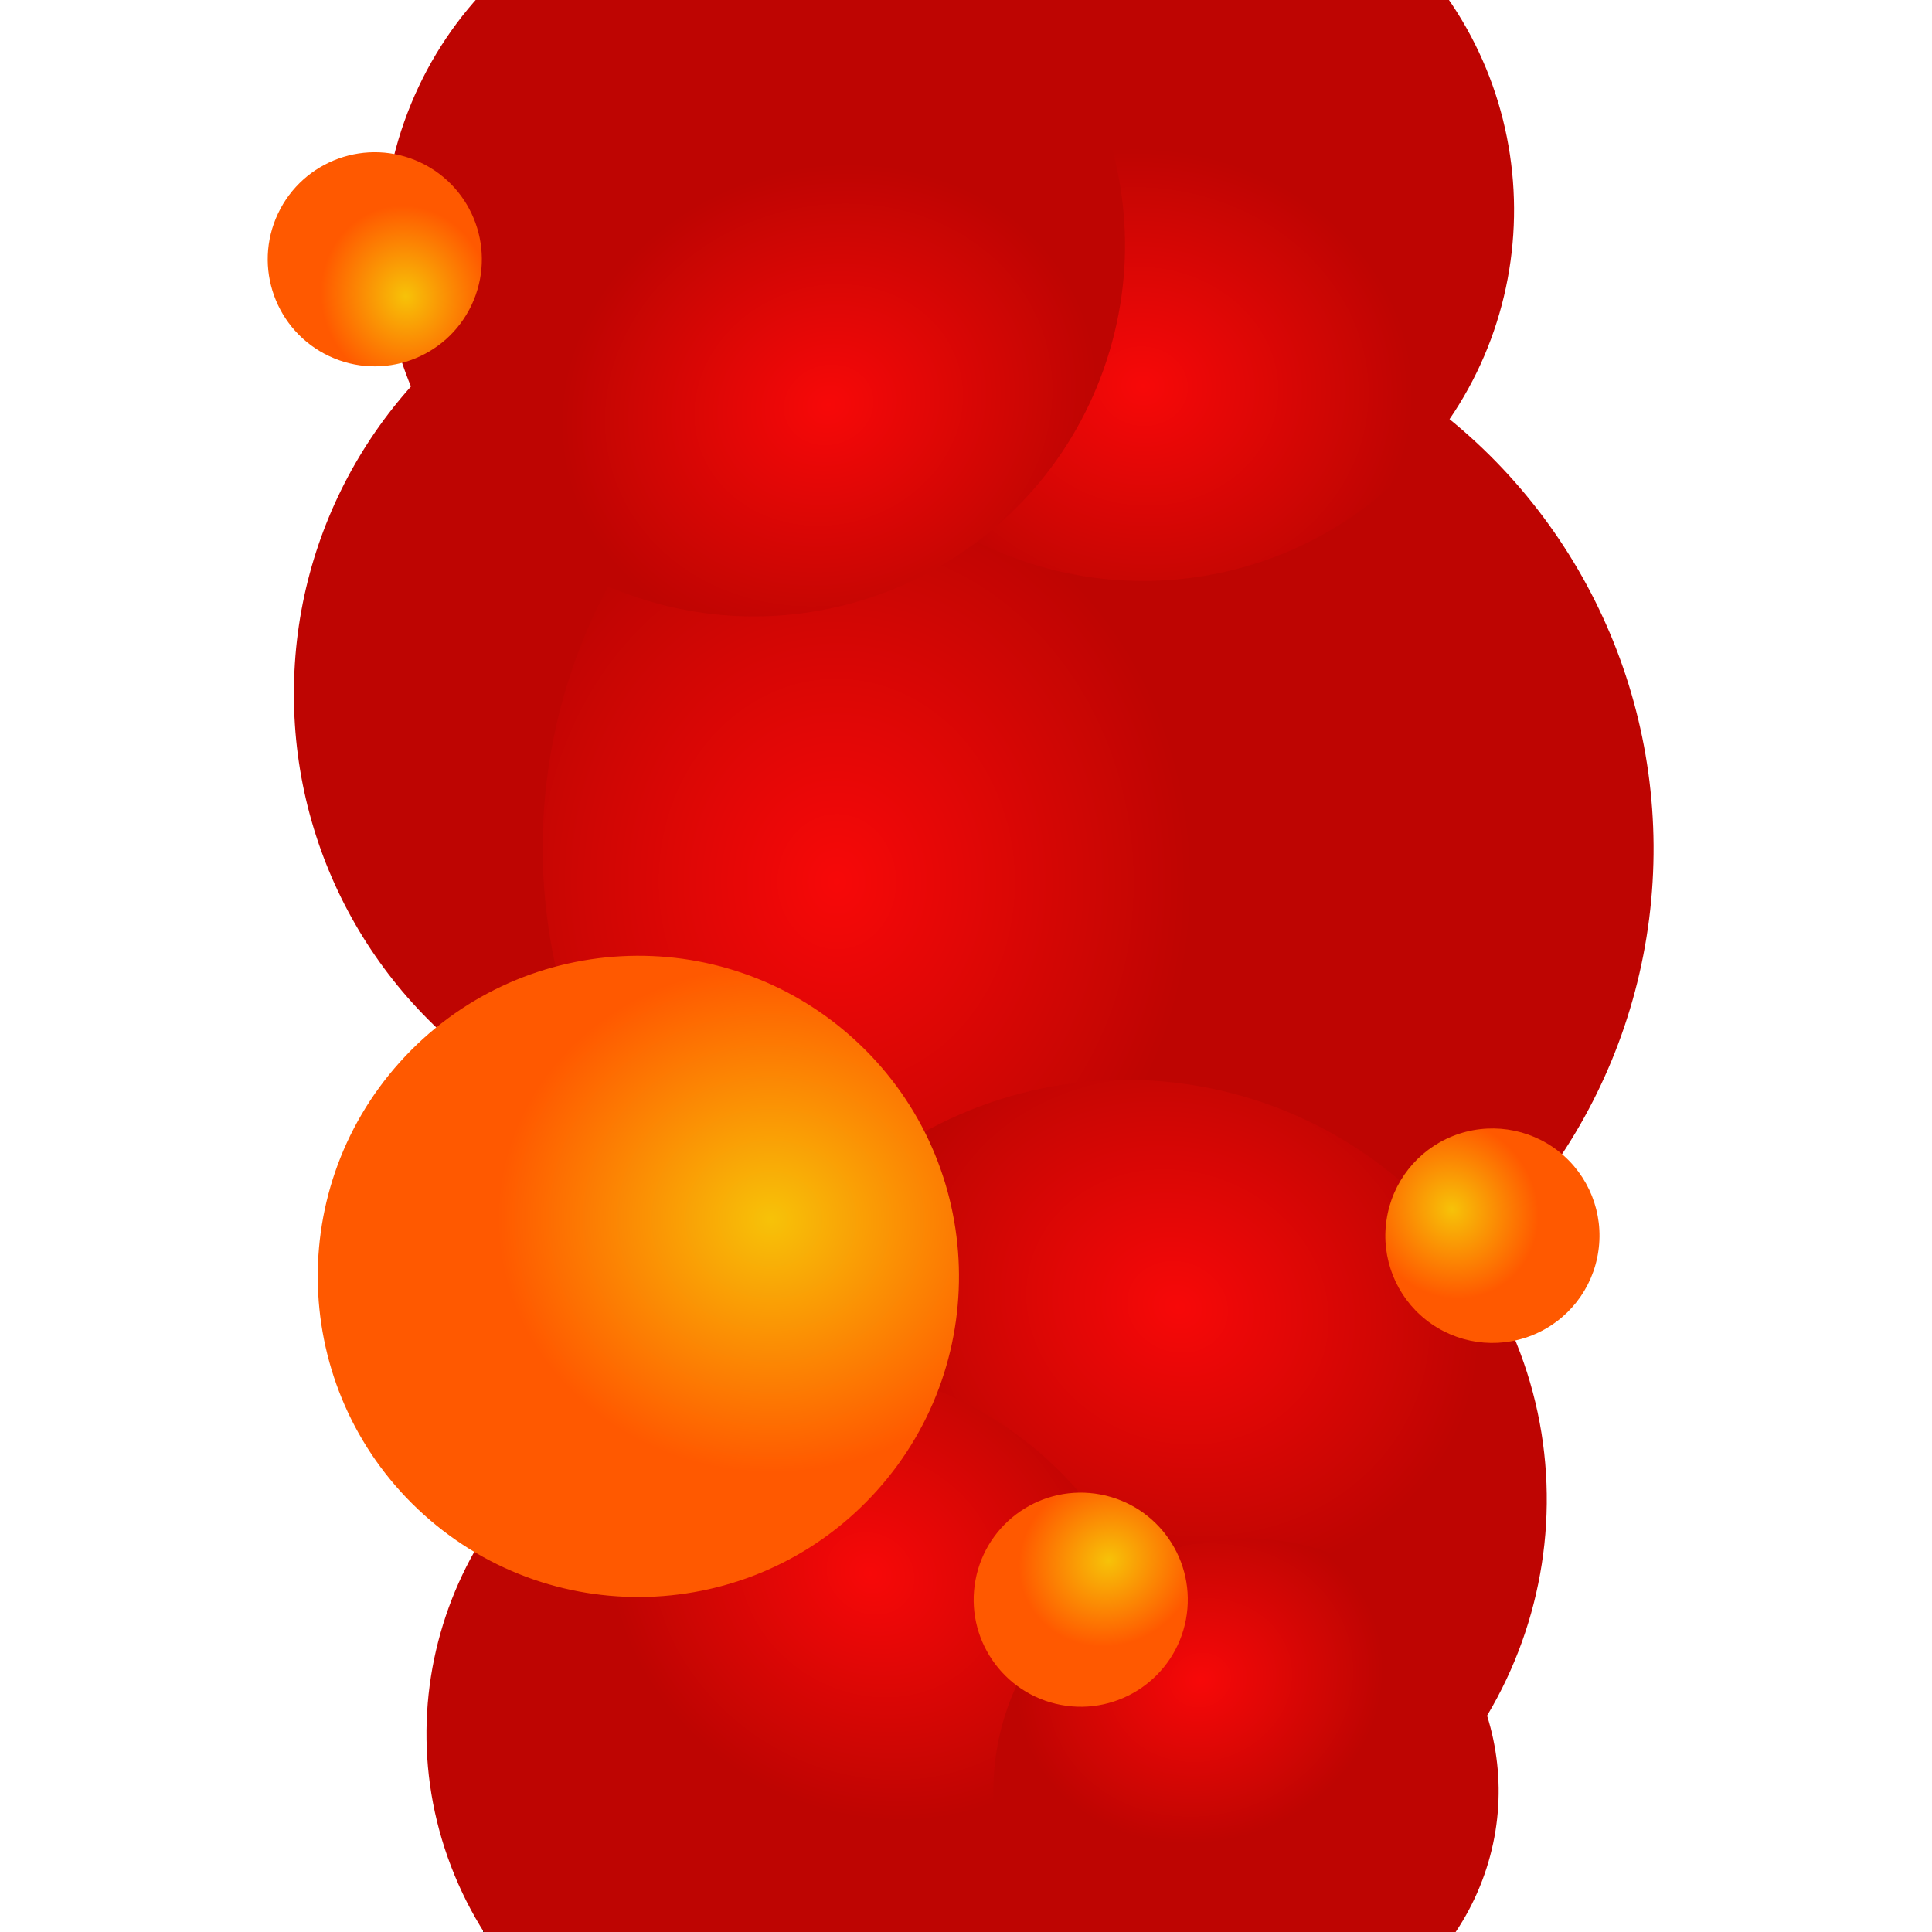
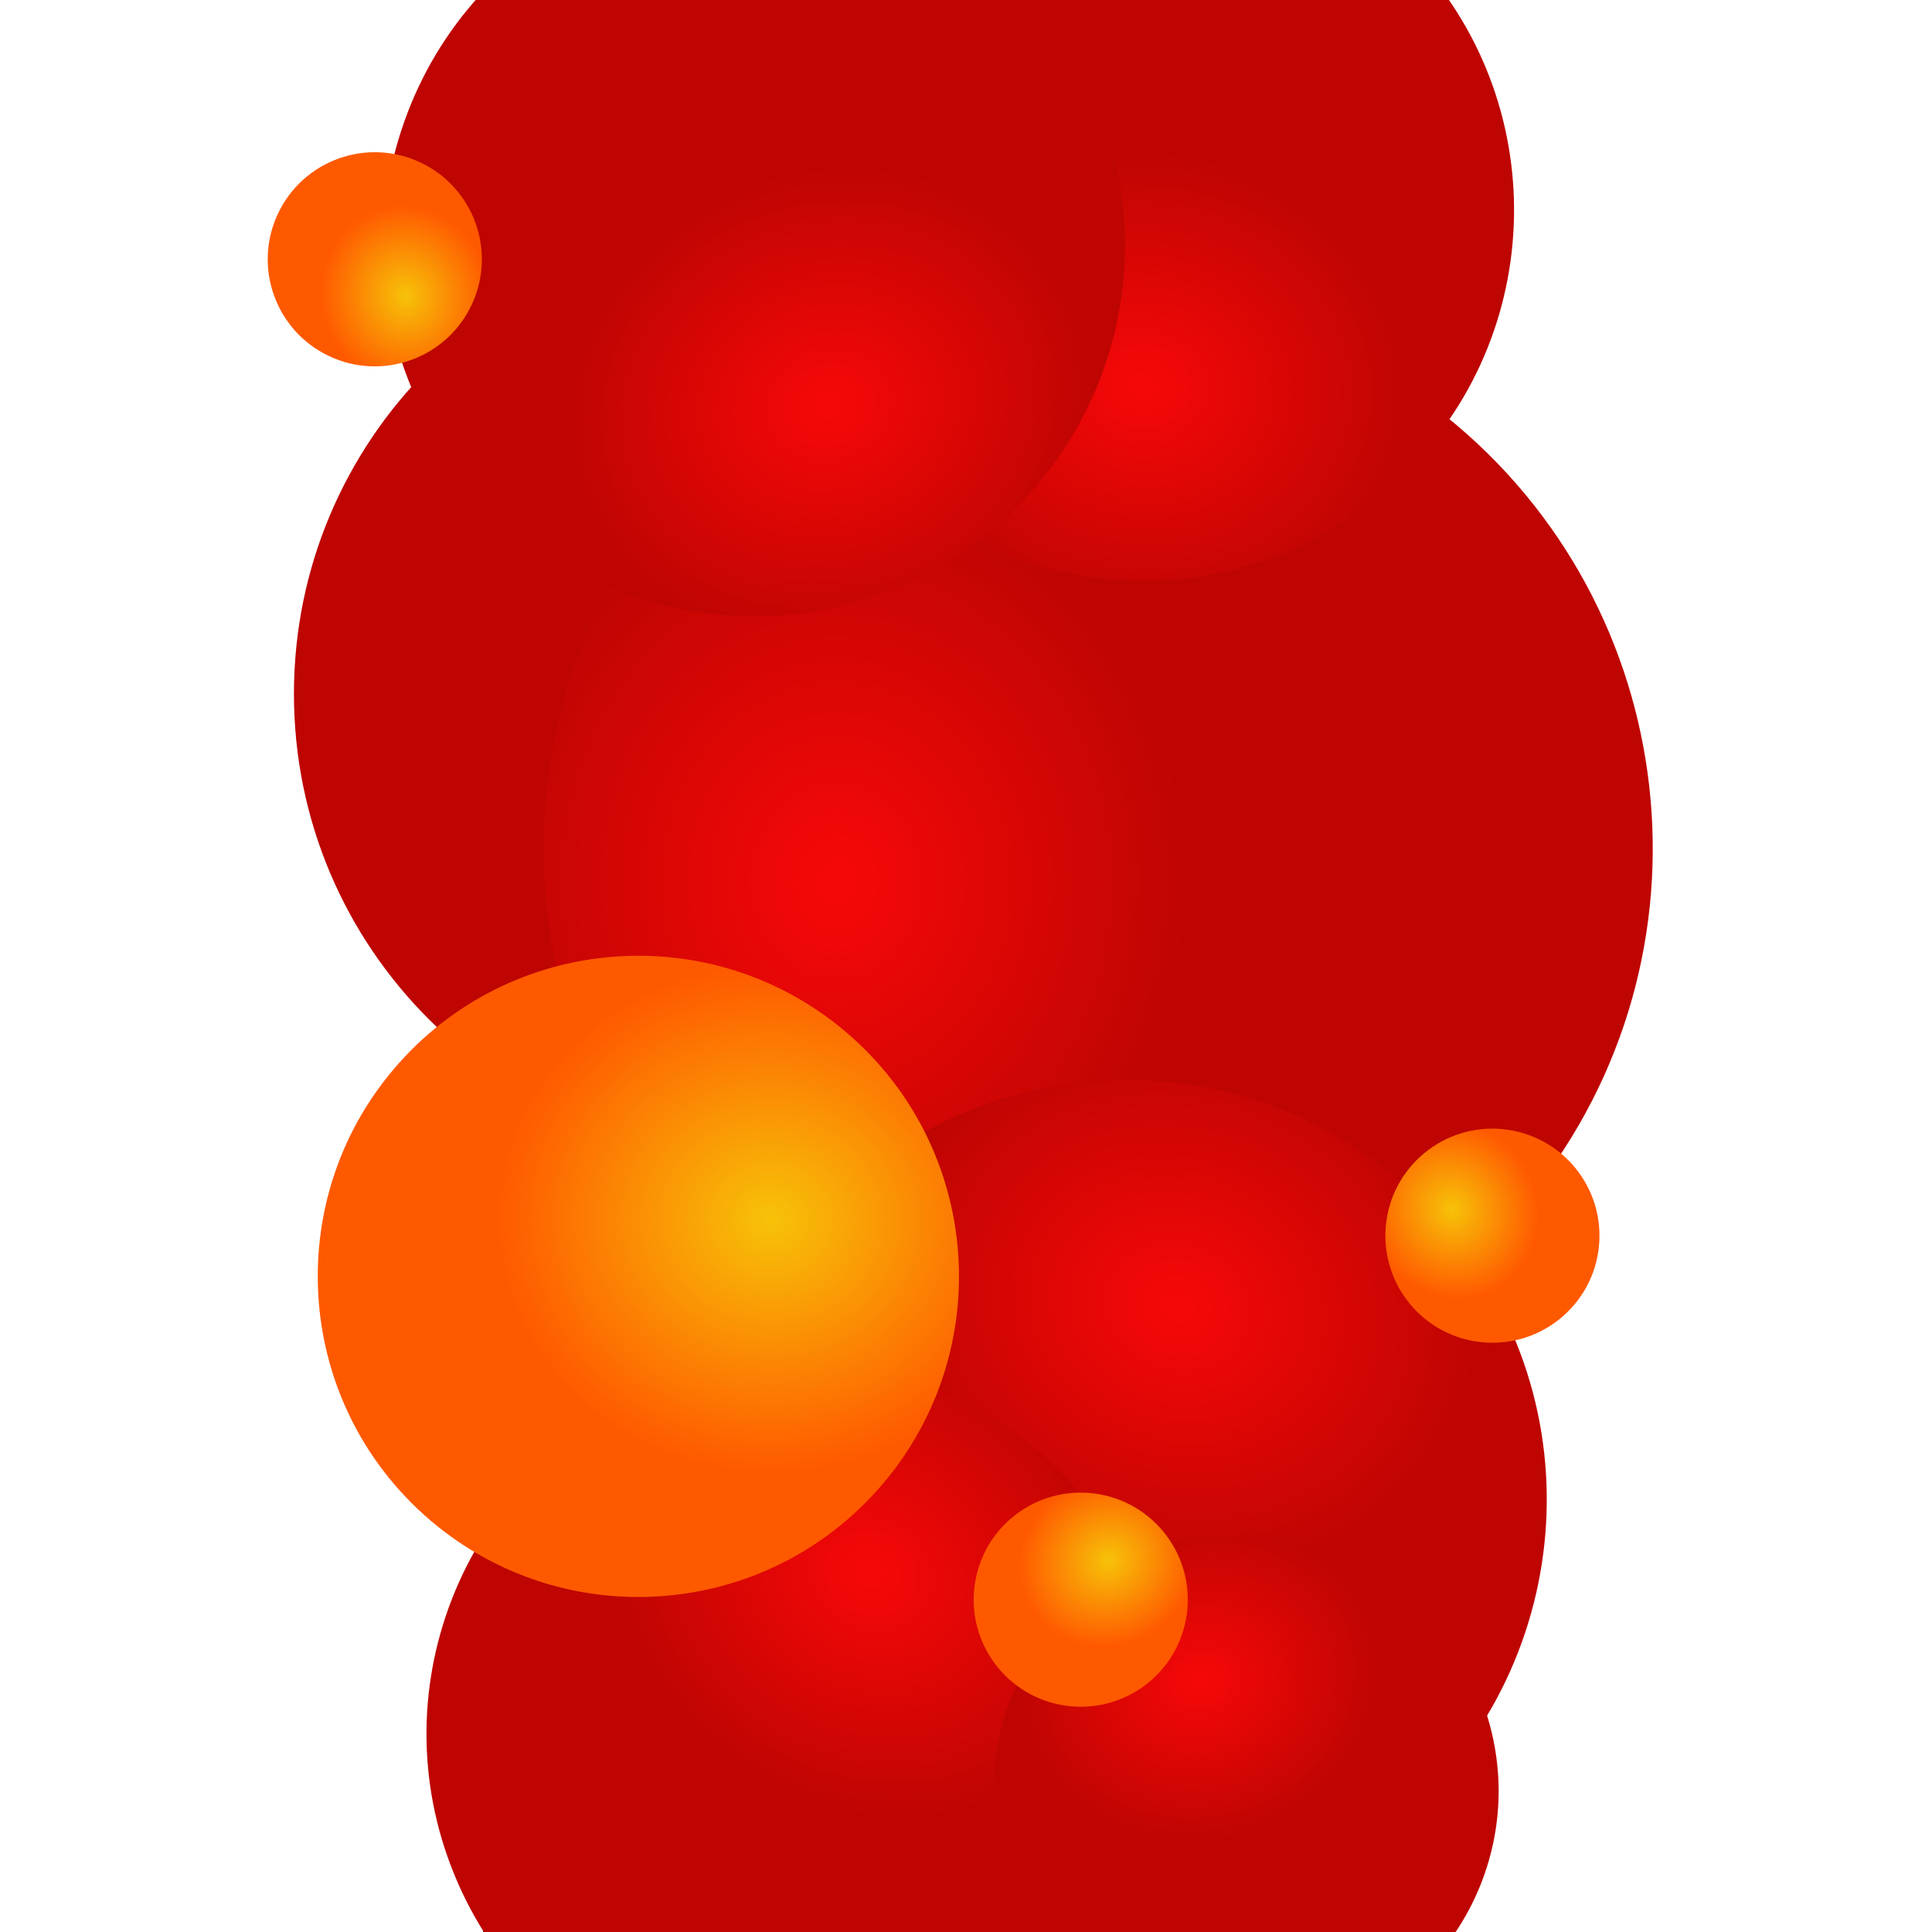
<svg xmlns="http://www.w3.org/2000/svg" xmlns:xlink="http://www.w3.org/1999/xlink" width="1000" height="1000" id="svg2" version="1.1">
  <defs id="defs4">
    <linearGradient id="linearGradient4010">
      <stop style="stop-color:#f7e808;stop-opacity:1;" offset="0" id="stop4012" />
      <stop style="stop-color:#ff7e00;stop-opacity:1;" offset="1" id="stop4014" />
    </linearGradient>
    <linearGradient id="linearGradient3976">
      <stop id="stop3978" offset="0" style="stop-color:#f7c208;stop-opacity:1;" />
      <stop id="stop3980" offset="1" style="stop-color:#ff5900;stop-opacity:1;" />
    </linearGradient>
    <linearGradient id="linearGradient3130">
      <stop style="stop-color:#f70808;stop-opacity:1;" offset="0" id="stop3132" />
      <stop style="stop-color:#be0502;stop-opacity:1;" offset="1" id="stop3134" />
    </linearGradient>
    <linearGradient id="linearGradient3118">
      <stop style="stop-color:#ff0000;stop-opacity:1;" offset="1" id="stop3120" />
      <stop style="stop-color:#ff5c00;stop-opacity:0.996;" offset="1" id="stop3122" />
    </linearGradient>
    <radialGradient xlink:href="#linearGradient3130" id="radialGradient3146" gradientUnits="userSpaceOnUse" gradientTransform="matrix(-0.3908765,-0.5096311,0.5806275,-0.4453286,271.0548,780.1025)" cx="164.048" cy="422.268" fx="164.048" fy="422.268" r="276.761" />
    <radialGradient xlink:href="#linearGradient3130" id="radialGradient3164" gradientUnits="userSpaceOnUse" gradientTransform="matrix(-0.3908765,-0.5096311,0.5806275,-0.4453286,271.0548,780.1025)" cx="164.048" cy="422.268" fx="164.048" fy="422.268" r="276.761" />
    <radialGradient xlink:href="#linearGradient3130" id="radialGradient3168" gradientUnits="userSpaceOnUse" gradientTransform="matrix(-0.3908765,-0.5096311,0.5806275,-0.4453286,271.0548,780.1025)" cx="164.048" cy="422.268" fx="164.048" fy="422.268" r="276.761" />
    <radialGradient xlink:href="#linearGradient3130" id="radialGradient3180" gradientUnits="userSpaceOnUse" gradientTransform="matrix(-0.3908765,-0.5096311,0.5806275,-0.4453286,271.0548,780.1025)" cx="164.048" cy="422.268" fx="164.048" fy="422.268" r="276.761" />
    <radialGradient xlink:href="#linearGradient3130" id="radialGradient3184" gradientUnits="userSpaceOnUse" gradientTransform="matrix(-0.3908765,-0.5096311,0.5806275,-0.4453286,271.0548,780.1025)" cx="164.048" cy="422.268" fx="164.048" fy="422.268" r="276.761" />
    <radialGradient xlink:href="#linearGradient3130" id="radialGradient3192" gradientUnits="userSpaceOnUse" gradientTransform="matrix(-0.3908765,-0.5096311,0.5806275,-0.4453286,271.0548,780.1025)" cx="164.048" cy="422.268" fx="164.048" fy="422.268" r="276.761" />
    <radialGradient xlink:href="#linearGradient3130" id="radialGradient3200" gradientUnits="userSpaceOnUse" gradientTransform="matrix(-0.3908765,-0.5096311,0.5806275,-0.4453286,271.0548,780.1025)" cx="164.048" cy="422.268" fx="164.048" fy="422.268" r="276.761" />
    <radialGradient xlink:href="#linearGradient3976" id="radialGradient3988" gradientUnits="userSpaceOnUse" gradientTransform="matrix(-0.5517924,-0.6488237,0.6014629,-0.5115158,295.884,849.8069)" cx="207.7" cy="484.869" fx="207.7" fy="484.869" r="276.761" />
    <radialGradient xlink:href="#linearGradient3976" id="radialGradient3992" gradientUnits="userSpaceOnUse" gradientTransform="matrix(-0.5517924,-0.6488237,0.6014629,-0.5115158,295.884,849.8069)" cx="207.7" cy="484.869" fx="207.7" fy="484.869" r="276.761" />
    <radialGradient xlink:href="#linearGradient3976" id="radialGradient3996" gradientUnits="userSpaceOnUse" gradientTransform="matrix(-0.5517924,-0.6488237,0.6014629,-0.5115158,295.884,849.8069)" cx="207.7" cy="484.869" fx="207.7" fy="484.869" r="276.761" />
    <radialGradient xlink:href="#linearGradient3976" id="radialGradient4000" gradientUnits="userSpaceOnUse" gradientTransform="matrix(-0.5517924,-0.6488237,0.6014629,-0.5115158,295.884,849.8069)" cx="207.7" cy="484.869" fx="207.7" fy="484.869" r="276.761" />
    <radialGradient xlink:href="#linearGradient3976" id="radialGradient4004" gradientUnits="userSpaceOnUse" gradientTransform="matrix(-0.5517924,-0.6488237,0.6014629,-0.5115158,295.884,849.8069)" cx="207.7" cy="484.869" fx="207.7" fy="484.869" r="276.761" />
    <radialGradient xlink:href="#linearGradient3976" id="radialGradient4018" gradientUnits="userSpaceOnUse" gradientTransform="matrix(-0.5517924,-0.6488237,0.6014629,-0.5115158,295.884,849.8069)" cx="207.7" cy="484.869" fx="207.7" fy="484.869" r="276.761" />
  </defs>
  <g id="layer1" transform="translate(0,-52.36218)">
    <rect style="fill:#2e2e2e;fill-opacity:1;stroke:#000000;stroke-width:0;stroke-linecap:square;stroke-linejoin:miter;stroke-miterlimit:4;stroke-opacity:1;stroke-dasharray:none" id="rect3106" width="500" height="1000" x="250" y="52.362" />
-     <path style="fill:url(#radialGradient3146);fill-opacity:1;stroke:#000000;stroke-width:0;stroke-linecap:square;stroke-linejoin:miter;stroke-miterlimit:4;stroke-opacity:1;stroke-dasharray:none" id="path3128" d="m 636.62,414.789 a 276.761,276.761 0 1 1 -553.521,0 276.761,276.761 0 1 1 553.521,0 z" transform="matrix(0.8600509,0,0,0.8600509,80.67183,54.77769)" />
-     <path transform="matrix(-0.6281529,0.8253767,-0.8253767,-0.6281529,1136.794,454.966)" d="m 636.62,414.789 a 276.761,276.761 0 1 1 -553.521,0 276.761,276.761 0 1 1 553.521,0 z" id="use3138" style="fill:url(#radialGradient3180);fill-opacity:1;stroke:#000000;stroke-width:0;stroke-linecap:square;stroke-linejoin:miter;stroke-miterlimit:4;stroke-opacity:1;stroke-dasharray:none" />
+     <path style="fill:url(#radialGradient3146);fill-opacity:1;stroke:#000000;stroke-width:0;stroke-linecap:square;stroke-linejoin:miter;stroke-miterlimit:4;stroke-opacity:1;stroke-dasharray:none" id="path3128" d="m 636.62,414.789 c 0,152.851 -123.91,276.761 -276.761,276.761 -152.851,0 -276.761,-123.91 -276.761,-276.761 0,-152.851 123.91,-276.761 276.761,-276.761 152.851,0 276.761,123.91 276.761,276.761 z" transform="matrix(0.8600509,0,0,0.8600509,80.67183,54.77769)" />
+     <path transform="matrix(-0.6281529,0.8253767,-0.8253767,-0.6281529,1136.794,454.966)" d="m 636.62,414.789 c 0,152.851 -123.91,276.761 -276.761,276.761 -152.851,0 -276.761,-123.91 -276.761,-276.761 0,-152.851 123.91,-276.761 276.761,-276.761 152.851,0 276.761,123.91 276.761,276.761 z" id="use3138" style="fill:url(#radialGradient3180);fill-opacity:1;stroke:#000000;stroke-width:0;stroke-linecap:square;stroke-linejoin:miter;stroke-miterlimit:4;stroke-opacity:1;stroke-dasharray:none" />
    <path style="fill:url(#radialGradient3164);fill-opacity:1;stroke:#000000;stroke-width:0;stroke-linecap:square;stroke-linejoin:miter;stroke-miterlimit:4;stroke-opacity:1;stroke-dasharray:none" id="use3150" d="m 636.62,414.789 c 0,152.851 -123.91,276.761 -276.761,276.761 -152.851,0 -276.761,-123.91 -276.761,-276.761 0,-152.851 123.91,-276.761 276.761,-276.761 152.851,0 276.761,123.91 276.761,276.761 z" transform="matrix(-0.4008554,-0.6753339,0.6753339,-0.4008554,447.3493,1237.956)" />
    <path style="fill:url(#radialGradient3168);fill-opacity:1;stroke:#000000;stroke-width:0;stroke-linecap:square;stroke-linejoin:miter;stroke-miterlimit:4;stroke-opacity:1;stroke-dasharray:none" id="use3154" d="m 636.62,414.789 c 0,152.851 -123.91,276.761 -276.761,276.761 -152.851,0 -276.761,-123.91 -276.761,-276.761 0,-152.851 123.91,-276.761 276.761,-276.761 152.851,0 276.761,123.91 276.761,276.761 z" transform="matrix(-0.2483377,-0.6477815,0.6477815,-0.2483377,233.4703,1285.905)" />
    <path transform="matrix(0.4933427,0.4877555,-0.4877555,0.4933427,616.451,-219.1011)" d="m 636.62,414.789 c 0,152.851 -123.91,276.761 -276.761,276.761 -152.851,0 -276.761,-123.91 -276.761,-276.761 0,-152.851 123.91,-276.761 276.761,-276.761 152.851,0 276.761,123.91 276.761,276.761 z" id="use3156" style="fill:url(#radialGradient3184);fill-opacity:1;stroke:#000000;stroke-width:0;stroke-linecap:square;stroke-linejoin:miter;stroke-miterlimit:4;stroke-opacity:1;stroke-dasharray:none" />
    <path style="fill:url(#radialGradient3192);fill-opacity:1;stroke:#000000;stroke-width:0;stroke-linecap:square;stroke-linejoin:miter;stroke-miterlimit:4;stroke-opacity:1;stroke-dasharray:none" id="path3190" d="m 636.62,414.789 c 0,152.851 -123.91,276.761 -276.761,276.761 -152.851,0 -276.761,-123.91 -276.761,-276.761 0,-152.851 123.91,-276.761 276.761,-276.761 152.851,0 276.761,123.91 276.761,276.761 z" transform="matrix(0.6540375,0.2313601,-0.2313601,0.6540375,250.8652,-175.1794)" />
    <path transform="matrix(-0.4373962,-0.1784038,0.1784038,-0.4373962,728.3249,1225.034)" d="m 636.62,414.789 c 0,152.851 -123.91,276.761 -276.761,276.761 -152.851,0 -276.761,-123.91 -276.761,-276.761 0,-152.851 123.91,-276.761 276.761,-276.761 152.851,0 276.761,123.91 276.761,276.761 z" id="path3198" style="fill:url(#radialGradient3200);fill-opacity:1;stroke:#000000;stroke-width:0;stroke-linecap:square;stroke-linejoin:miter;stroke-miterlimit:4;stroke-opacity:1;stroke-dasharray:none" />
    <path transform="matrix(0.4006399,-0.4461321,0.4461321,0.4006399,1.193822,707.3797)" d="m 636.62,414.789 c 0,152.851 -123.91,276.761 -276.761,276.761 -152.851,0 -276.761,-123.91 -276.761,-276.761 0,-152.851 123.91,-276.761 276.761,-276.761 152.851,0 276.761,123.91 276.761,276.761 z" id="path3986" style="fill:url(#radialGradient3988);fill-opacity:1;stroke:#000000;stroke-width:0;stroke-linecap:square;stroke-linejoin:miter;stroke-miterlimit:4;stroke-opacity:1;stroke-dasharray:none" />
    <path style="fill:url(#radialGradient4000);fill-opacity:1;stroke:#000000;stroke-width:0;stroke-linecap:square;stroke-linejoin:miter;stroke-miterlimit:4;stroke-opacity:1;stroke-dasharray:none" id="path3998" d="m 636.62,414.789 c 0,152.851 -123.91,276.761 -276.761,276.761 -152.851,0 -276.761,-123.91 -276.761,-276.761 0,-152.851 123.91,-276.761 276.761,-276.761 152.851,0 276.761,123.91 276.761,276.761 z" transform="matrix(0.1811005,0.08535173,-0.08535173,0.1811005,164.2215,80.73992)" />
    <path transform="matrix(0.03687981,-0.1967795,0.1967795,0.03687981,464.4921,935.8748)" d="m 636.62,414.789 c 0,152.851 -123.91,276.761 -276.761,276.761 -152.851,0 -276.761,-123.91 -276.761,-276.761 0,-152.851 123.91,-276.761 276.761,-276.761 152.851,0 276.761,123.91 276.761,276.761 z" id="path4002" style="fill:url(#radialGradient4004);fill-opacity:1;stroke:#000000;stroke-width:0;stroke-linecap:square;stroke-linejoin:miter;stroke-miterlimit:4;stroke-opacity:1;stroke-dasharray:none" />
-     <path style="fill:url(#radialGradient4018);fill-opacity:1;stroke:#000000;stroke-width:0;stroke-linecap:square;stroke-linejoin:miter;stroke-miterlimit:4;stroke-opacity:1;stroke-dasharray:none" id="path4016" d="m 636.62,414.789 a 276.761,276.761 0 1 1 -553.521,0 276.761,276.761 0 1 1 553.521,0 z" transform="matrix(-0.1981312,-0.02874623,0.02874623,-0.1981312,831.8482,784.4854)" />
+     <path style="fill:url(#radialGradient4018);fill-opacity:1;stroke:#000000;stroke-width:0;stroke-linecap:square;stroke-linejoin:miter;stroke-miterlimit:4;stroke-opacity:1;stroke-dasharray:none" id="path4016" d="m 636.62,414.789 c 0,152.851 -123.91,276.761 -276.761,276.761 -152.851,0 -276.761,-123.91 -276.761,-276.761 0,-152.851 123.91,-276.761 276.761,-276.761 152.851,0 276.761,123.91 276.761,276.761 z" transform="matrix(-0.1981312,-0.02874623,0.02874623,-0.1981312,831.8482,784.4854)" />
  </g>
</svg>
